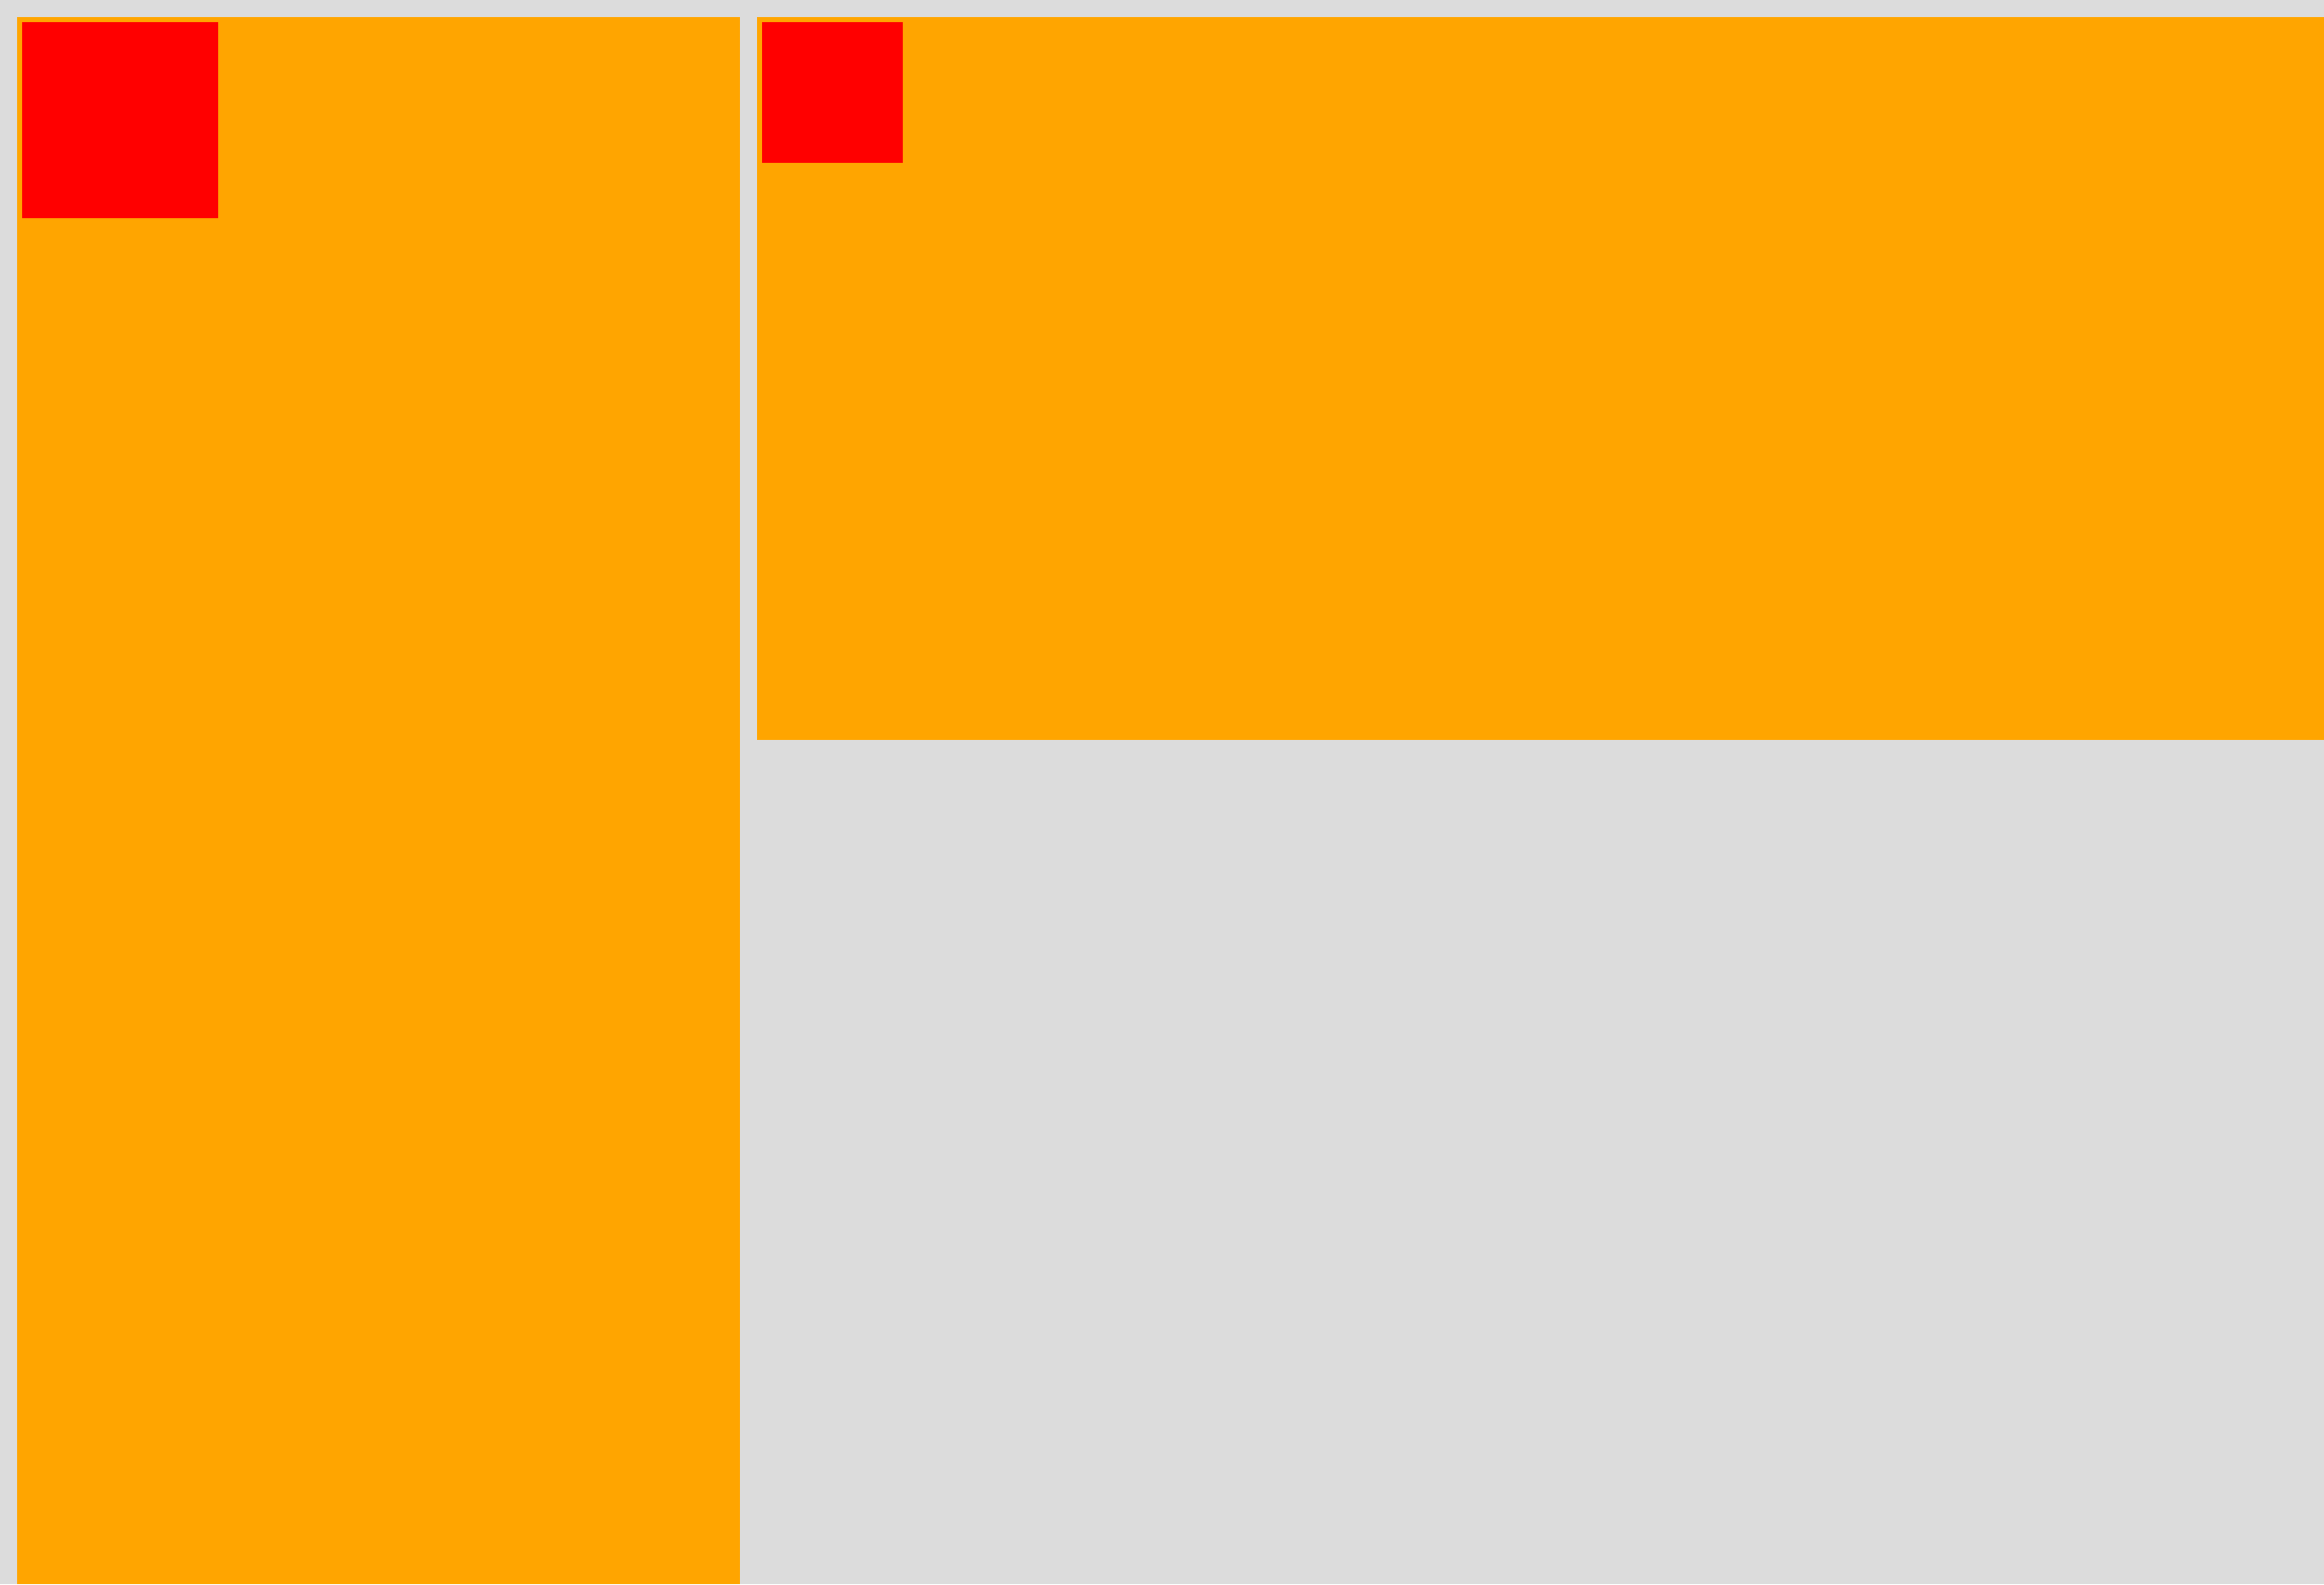
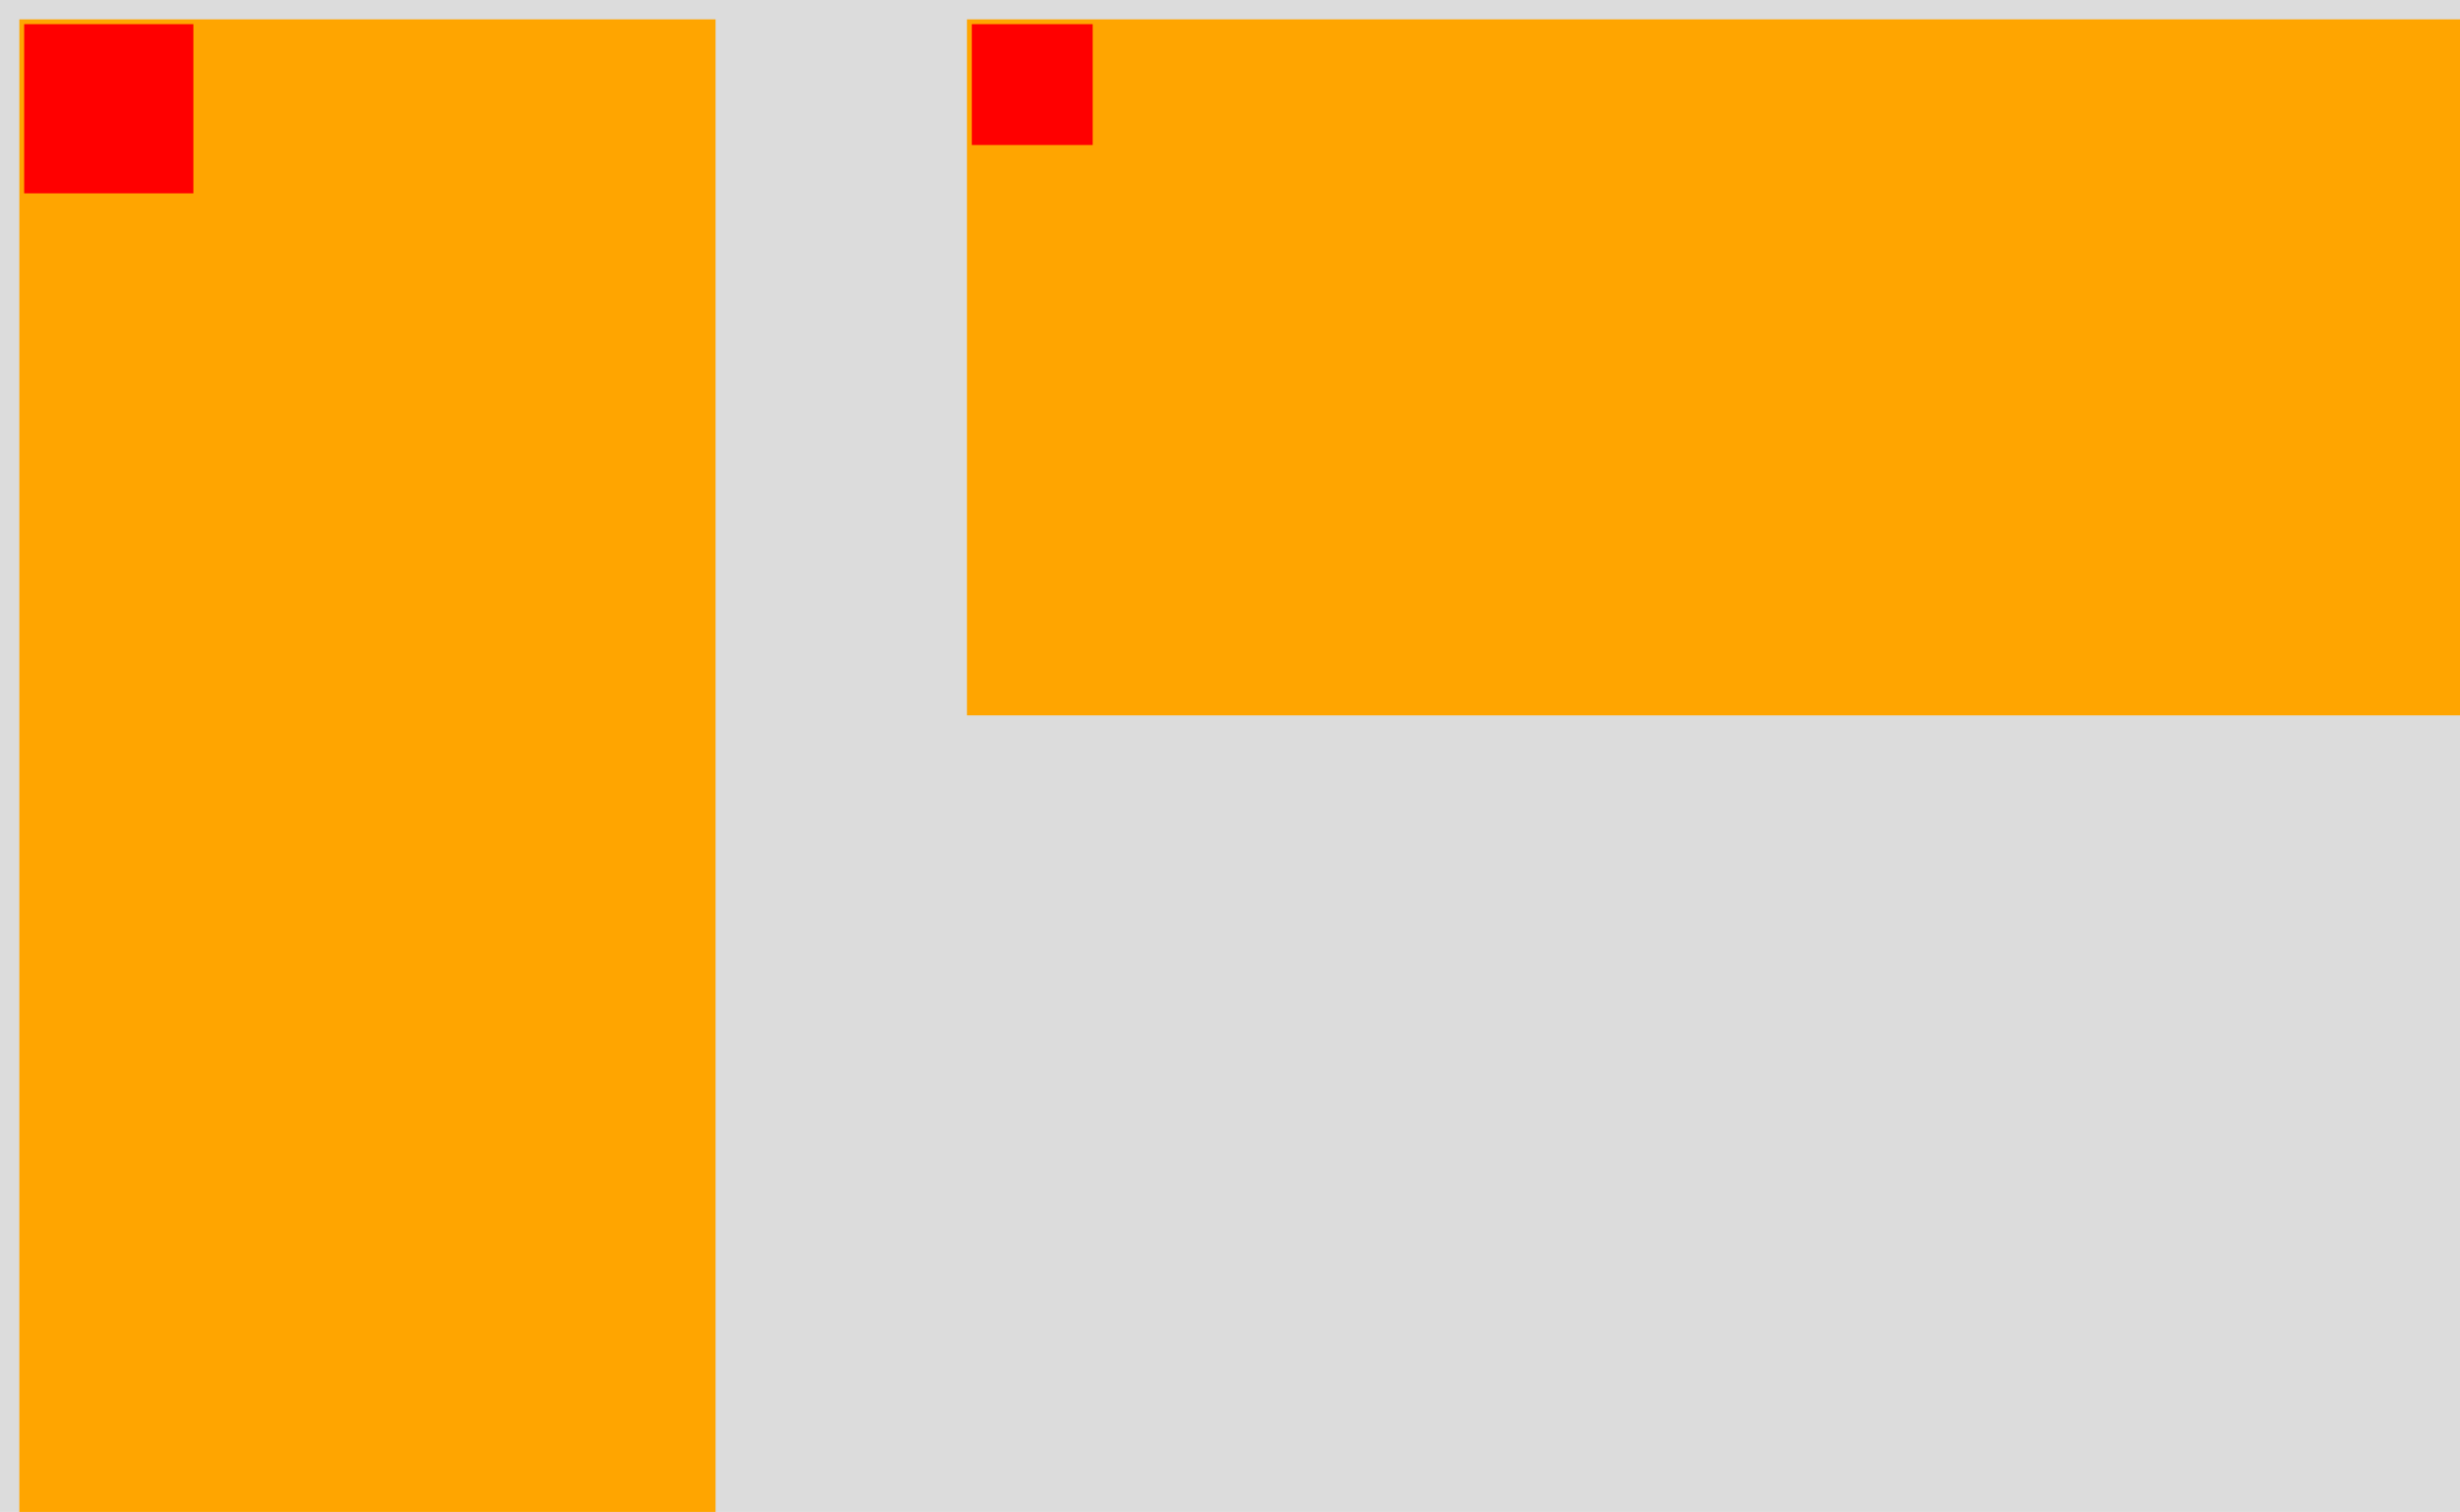
<svg xmlns="http://www.w3.org/2000/svg">
  <rect width="100%" height="100%" fill="#dcdcdc" />
  <defs>
    <g id="keyboard">
      <svg height="30%" y="70%" viewBox="0, 0, 505, 201" preserveAspectRatio="xMidYMax meet">
        <rect width="100%" height="100%" fill="gold" />
        <svg width="505" height="201">
          <svg x="0" y="0" width="100" height="100" tabindex="1">
            <rect width="100%" height="100%" fill="red" fill-opacity="0.4" />
            <text x="50%" y="50%" font-weight="bold" font-size="500%" dominant-baseline="central" text-anchor="middle">0</text>
          </svg>
          <svg x="101" y="0" width="100" height="100" tabindex="2">
            <rect width="100%" height="100%" fill="red" fill-opacity="0.4" />
            <text x="50%" y="50%" font-weight="bold" font-size="500%" dominant-baseline="central" text-anchor="middle">1</text>
          </svg>
          <svg x="202" y="0" width="100" height="100" tabindex="3">
            <rect width="100%" height="100%" fill="red" fill-opacity="0.4" />
            <text x="50%" y="50%" font-weight="bold" font-size="500%" dominant-baseline="central" text-anchor="middle">2</text>
          </svg>
          <svg x="303" y="0" width="100" height="100" tabindex="4">
            <rect width="100%" height="100%" fill="red" fill-opacity="0.4" />
            <text x="50%" y="50%" font-weight="bold" font-size="500%" dominant-baseline="central" text-anchor="middle">3</text>
          </svg>
          <svg x="404" y="0" width="100" height="100" tabindex="5">
            <rect width="100%" height="100%" fill="red" fill-opacity="0.4" />
            <text x="50%" y="50%" font-weight="bold" font-size="500%" dominant-baseline="central" text-anchor="middle">4</text>
          </svg>
          <svg x="0" y="101" width="100" height="100" tabindex="6">
            <rect width="100%" height="100%" fill="red" fill-opacity="0.4" />
            <text x="50%" y="50%" font-weight="bold" font-size="500%" dominant-baseline="central" text-anchor="middle">5</text>
          </svg>
          <svg x="101" y="101" width="100" height="100" tabindex="7">
            <rect width="100%" height="100%" fill="red" fill-opacity="0.4" />
            <text x="50%" y="50%" font-weight="bold" font-size="500%" dominant-baseline="central" text-anchor="middle">6</text>
          </svg>
          <svg x="202" y="101" width="100" height="100" tabindex="8">
            <rect width="100%" height="100%" fill="red" fill-opacity="0.4" />
            <text x="50%" y="50%" font-weight="bold" font-size="500%" dominant-baseline="central" text-anchor="middle">7</text>
          </svg>
          <svg x="303" y="101" width="100" height="100" tabindex="9">
            <rect width="100%" height="100%" fill="red" fill-opacity="0.4" />
            <text x="50%" y="50%" font-weight="bold" font-size="500%" dominant-baseline="central" text-anchor="middle">8</text>
          </svg>
          <svg x="404" y="101" width="100" height="100" tabindex="10">
            <rect width="100%" height="100%" fill="red" fill-opacity="0.4" />
            <text x="50%" y="50%" font-weight="bold" font-size="500%" dominant-baseline="central" text-anchor="middle">9</text>
          </svg>
        </svg>
      </svg>
    </g>
  </defs>
-   <svg x="10" y="10" height="932" width="430">
-     <svg viewBox="0 0 1290 2796">
-       <rect width="1290" height="2796" fill="orange" />
+   <svg x="10" y="10" height="772" width="360">
+     <svg viewBox="0 0 1440 3088">
+       <rect width="1440" height="3088" fill="orange" />
      <rect x="10" y="10" width="350" height="350" fill="red" />
    </svg>
  </svg>
-   <svg x="450" y="10" height="430" width="932">
-     <svg viewBox="0 0 2796 1290">
-       <rect width="2796" height="1290" fill="orange" />
+   <svg x="500" y="10" height="360" width="772">
+     <svg viewBox="0 0 3088 1440">
+       <rect width="3088" height="1440" fill="orange" />
      <rect x="10" y="10" width="250" height="250" fill="red" />
    </svg>
  </svg>
</svg>
